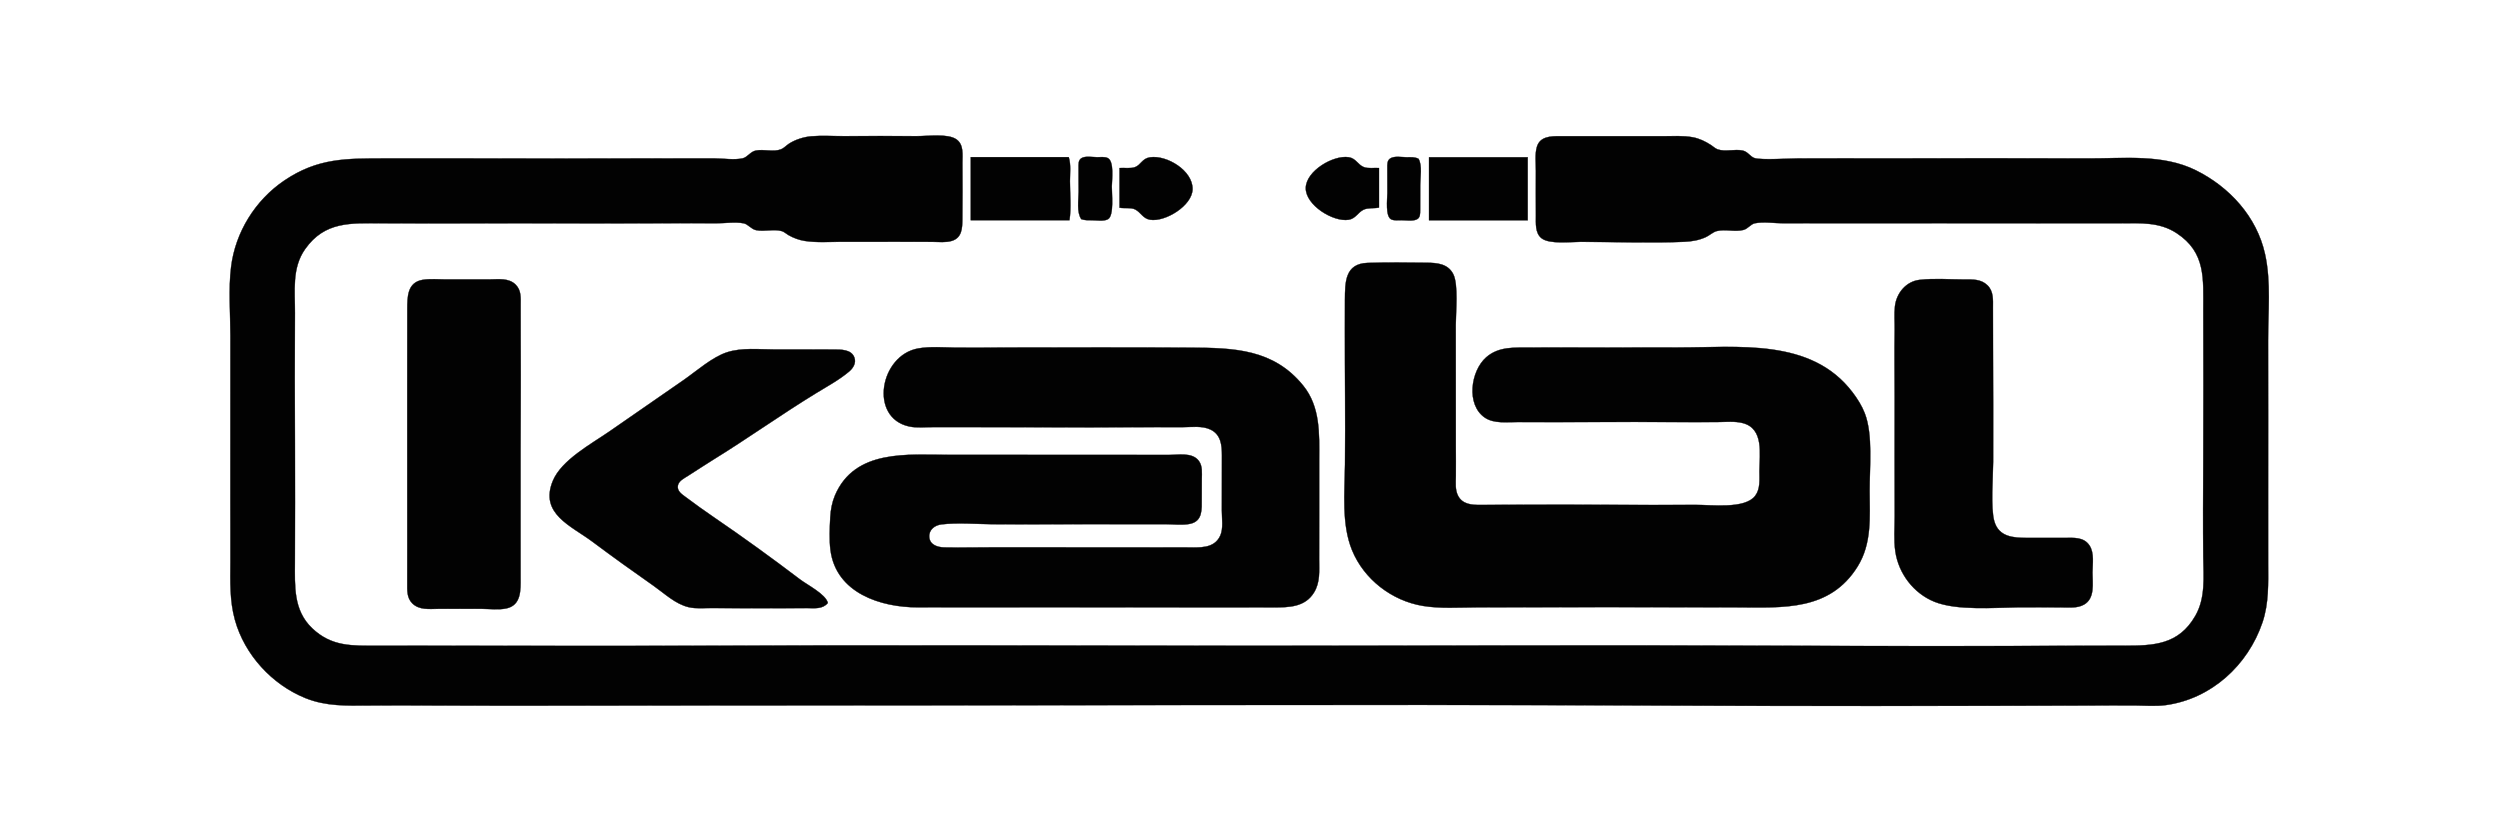
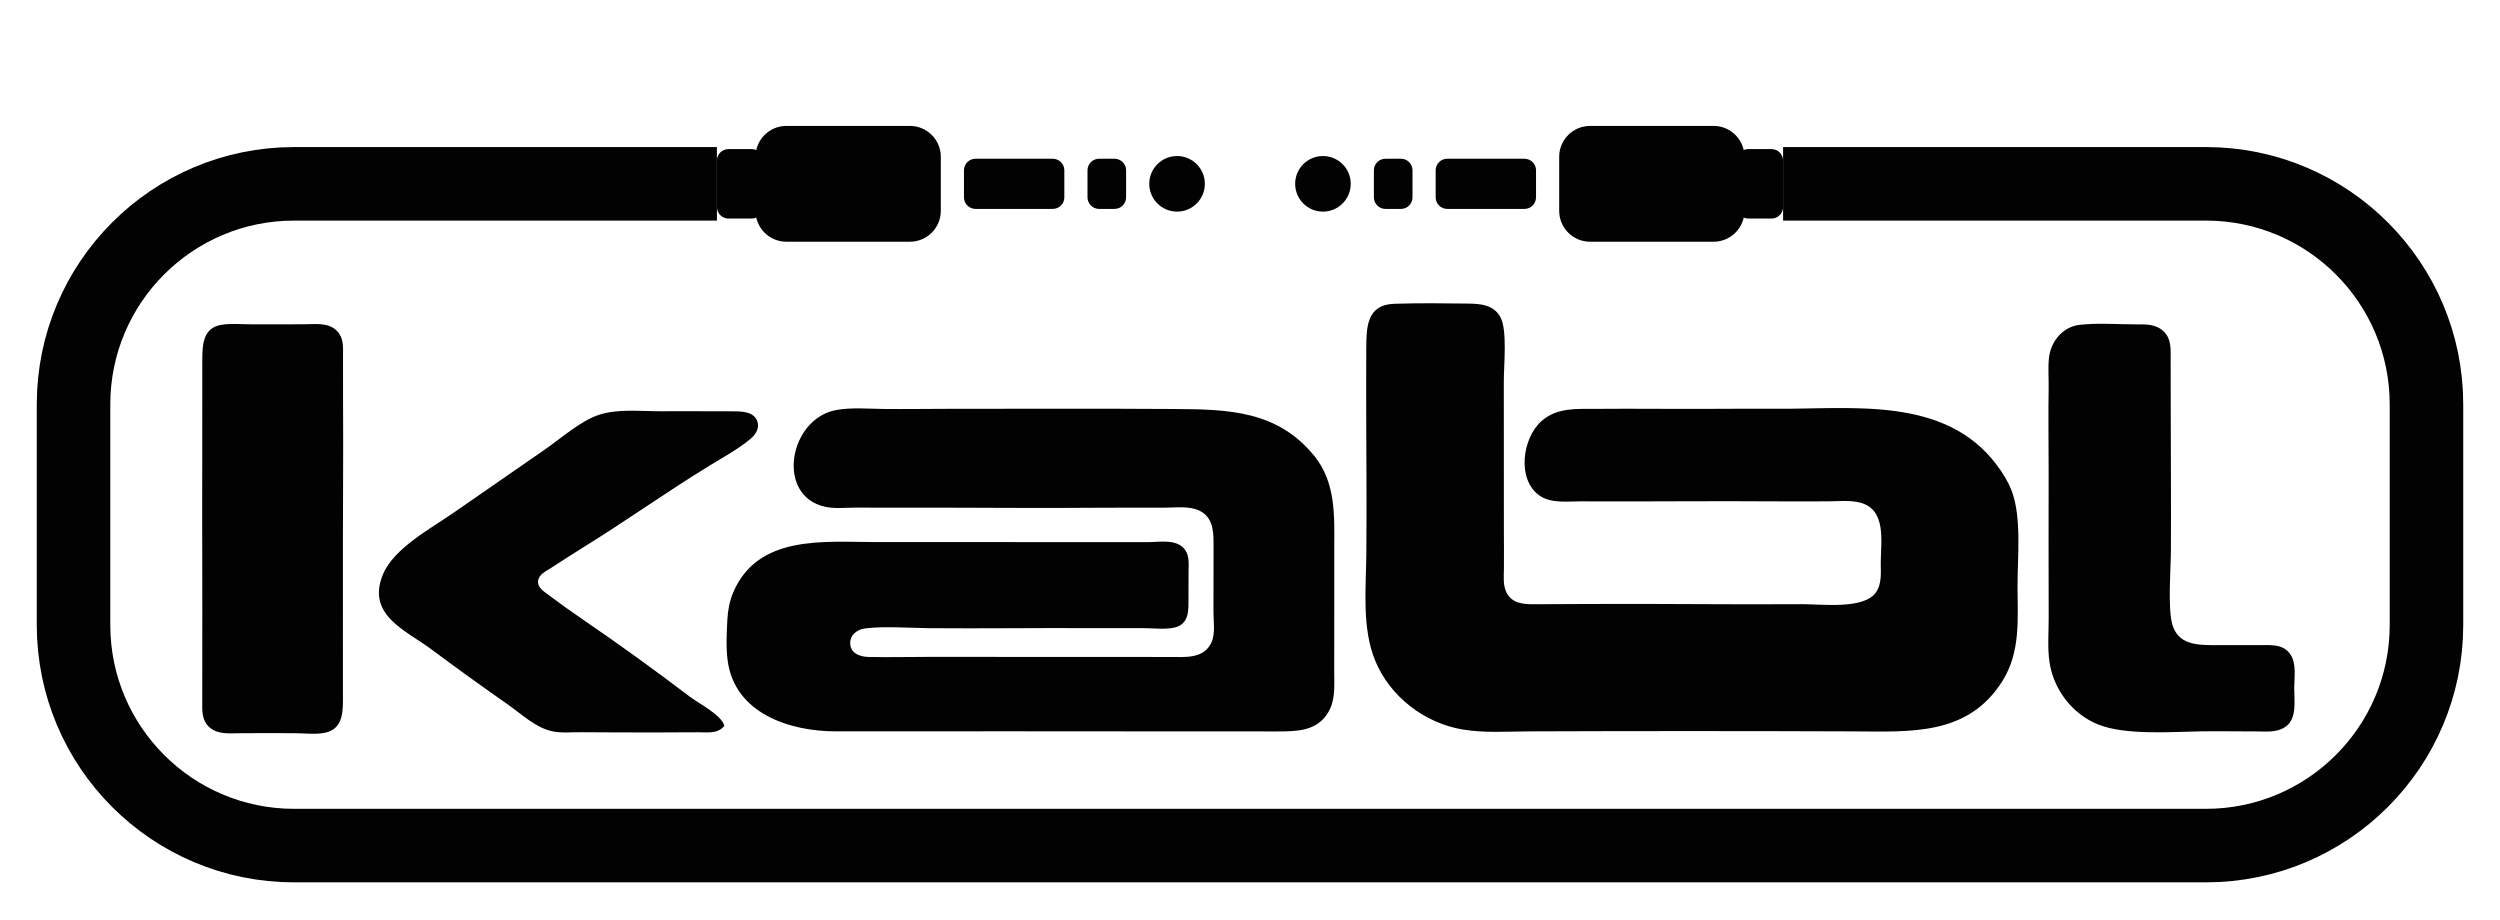
- <svg xmlns="http://www.w3.org/2000/svg" viewBox="0 0 1897 632" width="1897" height="632">
-   <path d="M615.66 103.42C623.86 102.74 632.27 103.34 640.5 103.31C658.83 103.23 677.17 103.14 695.5 103.31C703.54 103.38 719.12 101.11 725.74 105.75C731.45 109.75 730.27 117.43 730.29 123.5C730.33 137.83 730.45 152.17 730.25 166.5C730.15 173.25 729.94 180.39 722.3 182.76C717.65 184.21 712.31 183.53 707.5 183.51C698.83 183.49 690.17 183.43 681.5 183.45C667.17 183.49 652.83 183.44 638.5 183.47C629.31 183.48 619.64 184.23 610.54 182.79C606.19 182.1 602 180.52 598.19 178.33C596.63 177.44 594.98 175.86 593.24 175.36C587.1 173.61 580.02 175.93 573.72 174.63C569.97 173.86 567.65 170.1 564.29 169.44C557.89 168.2 550.04 169.46 543.5 169.41C527.51 169.31 511.49 169.35 495.5 169.44C450.5 169.68 405.5 169.29 360.5 169.48C336.84 169.58 313.16 169.5 289.5 169.43C266.26 169.36 246.49 167.78 231.51 189.03C221.35 203.45 223.89 220.8 223.8 237.5C223.6 270.49 223.64 303.51 223.81 336.5C223.97 366.5 223.82 396.5 223.77 426.5C223.74 444.76 222.52 463 236.82 476.67C251.66 490.85 267.29 489.97 286.5 489.97C297.5 489.97 308.5 489.94 319.5 489.95C388.5 489.98 457.5 490.27 526.5 489.98C667.83 489.38 809.17 489.95 950.5 489.98C1083.5 490 1216.5 489.4 1349.5 489.97C1426.82 490.31 1504.18 490.4 1581.5 489.98C1591.5 489.93 1601.5 489.91 1611.5 489.94C1634.19 490.02 1653.15 489.34 1665.81 467.31C1673.7 453.6 1672 437.76 1671.84 422.5C1671.59 398.18 1671.72 373.82 1671.84 349.5C1672.03 311.5 1671.94 273.5 1671.86 235.5C1671.81 211.81 1674.05 191.64 1651.63 176.91C1638.63 168.37 1624.39 169.39 1609.5 169.42C1588.5 169.47 1567.5 169.46 1546.5 169.44C1497.83 169.41 1449.17 169.43 1400.5 169.39C1384.83 169.38 1369.17 169.41 1353.5 169.43C1346.59 169.44 1338.42 168.07 1331.64 169.4C1328.48 170.02 1326.35 173.57 1322.95 174.46C1316.39 176.17 1309.22 173.7 1302.71 175.32C1299.87 176.03 1297.12 178.67 1294.42 179.9C1289.09 182.35 1283.65 183.23 1277.83 183.48C1251.84 184.6 1225.52 183.53 1199.5 183.5C1191.88 183.5 1175.69 185.5 1169.72 180.77C1164.66 176.76 1165.48 169.28 1165.43 163.5C1165.35 152.17 1165.41 140.83 1165.42 129.5C1165.43 123.8 1164.58 117.1 1166.16 111.56C1168.47 103.52 1176.61 103.34 1183.5 103.33C1199.5 103.29 1215.5 103.41 1231.5 103.34C1241.83 103.29 1252.17 103.34 1262.5 103.34C1269.75 103.35 1277.3 102.85 1284.47 104.16C1289.48 105.08 1294.12 107.35 1298.36 110.1C1299.9 111.1 1301.52 112.69 1303.24 113.31C1308.99 115.39 1316.37 112.94 1322.42 114.26C1326.39 115.13 1328.13 119.05 1331.54 120.02C1336.89 121.53 1357.65 120.24 1364.5 120.2C1387.83 120.06 1411.17 120.25 1434.5 120.19C1484.5 120.06 1534.5 120.06 1584.5 120.22C1611.71 120.31 1641.07 116.73 1666.27 129.25C1691.7 141.88 1712.4 164.38 1718.68 192.69C1723.4 213.93 1720.96 236.89 1721.03 258.5C1721.17 297.17 1721 335.83 1721.05 374.5C1721.07 392.17 1721.01 409.83 1721.06 427.5C1721.1 442.66 1721.68 457.76 1716.74 472.32C1705.77 504.71 1678 530.25 1643.5 535.01C1635.67 536.09 1627.39 535.34 1619.5 535.29C1607.17 535.2 1594.83 535.33 1582.5 535.37C1475.18 535.71 1367.82 535.85 1260.5 535.36C1019.84 534.25 779.16 535.47 538.5 535.31C468.83 535.26 399.16 535.66 329.5 535.34C312.84 535.26 296.16 535.21 279.5 535.34C262.97 535.47 247.33 536 231.76 529.71C206.42 519.47 185.6 496.85 178.26 470.37C174.24 455.88 174.75 441.4 174.84 426.5C174.93 411.5 174.77 396.5 174.8 381.5C174.88 339.17 174.88 296.83 174.83 254.5C174.8 237.43 173.27 219.52 175.35 202.56C178.57 176.24 193.71 151.91 215.63 137.06C241.17 119.75 262.81 120.26 292.5 120.21C312.5 120.17 332.5 120.16 352.5 120.21C400.83 120.36 449.17 120.32 497.5 120.19C512.5 120.15 527.5 120.19 542.5 120.21C549.02 120.22 557.12 121.56 563.49 120.16C567.22 119.34 569.36 115.06 573.56 114.24C579.52 113.06 587.13 115.54 592.72 113.27C594.87 112.39 596.7 110.34 598.63 109.08C603.44 105.93 609.95 103.89 615.66 103.42ZM810.95 119.25C812.73 124.8 811.86 131.65 811.86 137.5C811.85 147.18 812.98 157.55 811.5 167.11C786.54 167.11 761.57 167.11 736.61 167.11C736.61 151.16 736.61 135.21 736.61 119.25C761.39 119.25 786.17 119.25 810.95 119.25ZM820.5 166.29C816.85 161.18 818.44 151.66 818.46 145.5C818.47 139.5 818.35 133.5 818.41 127.5C818.44 124.82 818.01 121.69 820.6 120.03C823.5 118.18 829.2 119.28 832.5 119.28C835.01 119.29 838.18 118.81 840.52 119.92C845.58 122.33 843.71 136.47 843.63 141.5C843.56 146.65 845.46 163.6 840.77 166.3C837.59 168.13 832.05 167.13 828.5 167.13C825.69 167.13 823.14 167.21 820.5 166.29ZM849.51 157.59C849.51 147.56 849.51 137.53 849.51 127.5C853.13 127.22 857.88 128.08 861.29 126.81C865.73 125.15 866.62 120.25 872.67 119.37C885.36 117.52 905.12 129.41 904.92 143.5C904.75 156.08 884.05 168.66 872.61 166.71C867.25 165.8 865.7 161.2 861.43 158.95C858.25 157.28 853.04 158.33 849.51 157.59ZM1046.38 127.5C1046.38 137.5 1046.38 147.5 1046.38 157.5C1042.8 158.29 1038.05 157.5 1034.68 159.11C1030.4 161.15 1028.7 165.87 1023.42 166.73C1011.62 168.67 990.46 155.57 990.82 142.5C991.17 129.62 1011.7 117.54 1023.41 119.31C1028.85 120.13 1030.29 124.93 1034.76 126.75C1038.11 128.12 1042.79 127.22 1046.38 127.5ZM1076.37 120.5C1079.35 125.51 1077.67 134.73 1077.66 140.5C1077.64 146.83 1077.69 153.17 1077.62 159.5C1077.59 162.08 1077.8 165.16 1075.01 166.48C1071.88 167.97 1066.91 167.1 1063.5 167.1C1061.06 167.1 1058.19 167.48 1055.89 166.56C1051.02 164.61 1052.7 151.06 1052.74 146.5C1052.79 140.17 1052.65 133.83 1052.7 127.5C1052.71 124.94 1052.45 121.98 1054.8 120.32C1057.93 118.12 1063.88 119.33 1067.5 119.32C1070.76 119.31 1073.47 119.03 1076.37 120.5ZM1159.22 119.33C1159.22 135.26 1159.22 151.2 1159.22 167.14C1134.26 167.14 1109.31 167.14 1084.35 167.14C1084.35 151.2 1084.35 135.26 1084.35 119.33C1109.31 119.33 1134.26 119.33 1159.22 119.33ZM1037.69 199.49C1052.58 199 1067.61 199.18 1082.5 199.36C1090.34 199.45 1098.53 200.03 1102.64 207.83C1106.8 215.74 1104.64 236.96 1104.63 246.5C1104.61 277.16 1104.63 307.83 1104.67 338.5C1104.68 346.17 1104.79 353.83 1104.69 361.5C1104.63 366.36 1104.05 371.71 1106.37 376.18C1109.81 382.79 1116.9 383.2 1123.5 383.14C1134.5 383.05 1145.5 383.05 1156.5 382.99C1199.83 382.74 1243.17 383.42 1286.5 383.1C1298.56 383.01 1324.05 386.45 1331.8 376.28C1335.9 370.9 1335.01 363.86 1335.04 357.5C1335.1 344.8 1338.68 325.27 1322.47 321.04C1316.4 319.45 1309.71 320.2 1303.5 320.24C1292.5 320.3 1281.5 320.35 1270.5 320.26C1230.84 319.95 1191.16 320.47 1151.5 320.26C1143.54 320.22 1133.64 321.63 1126.67 316.87C1112.34 307.07 1115.93 281.53 1127.69 271.16C1137.36 262.64 1149.52 263.83 1161.5 263.72C1183.83 263.52 1206.17 263.82 1228.5 263.72C1243.16 263.65 1257.84 263.6 1272.5 263.66C1318.36 263.85 1374.26 256.13 1405.74 297.74C1409.4 302.57 1412.75 307.84 1414.96 313.52C1421.33 329.89 1418.59 354.89 1418.65 372.5C1418.72 392.44 1420.5 412.35 1409.48 429.98C1388.4 463.72 1353.11 461.01 1318.5 460.87C1252.51 460.62 1186.49 460.61 1120.5 460.86C1106.97 460.91 1092.94 461.96 1079.56 459.73C1056.14 455.83 1034.99 439.59 1025.95 417.51C1017.85 397.74 1020.37 373.53 1020.59 352.5C1020.94 318.11 1020.44 283.7 1020.5 249.31C1020.51 242.04 1020.49 234.77 1020.54 227.5C1020.64 214.21 1020.5 200.05 1037.69 199.49ZM320.67 212.35C326.4 211.38 332.7 212.02 338.5 212.03C349.5 212.06 360.5 212.09 371.5 212.01C378.26 211.96 386.21 210.76 391.4 216.11C395.6 220.43 395.09 225.9 395.07 231.5C395.03 239.83 395.03 248.17 395.09 256.5C395.33 294.17 394.91 331.83 395.01 369.5C395.07 392.5 394.93 415.5 395.02 438.5C395.06 447.58 395.64 459.21 384.26 461.66C378.42 462.91 371.46 462.01 365.5 461.97C354.5 461.89 343.5 461.95 332.5 461.98C325.66 462 318.04 463.07 312.78 457.74C308.65 453.55 309.02 447.97 309.02 442.5C309.04 433.5 309.02 424.5 309.04 415.5C309.16 376.17 308.88 336.83 309.01 297.5C309.08 276.5 308.98 255.5 309.05 234.5C309.08 225.2 309.09 214.3 320.67 212.35ZM1456.58 212.36C1467.65 211.08 1479.36 212.06 1490.5 212.07C1496.9 212.07 1503.09 211.66 1508.05 216.45C1512.78 221.03 1512.27 227.45 1512.24 233.5C1512.2 243.83 1512.29 254.17 1512.3 264.5C1512.33 293.16 1512.56 321.84 1512.4 350.5C1512.33 361.9 1510.43 385.38 1513.24 395.4C1516.64 407.53 1527.78 408.15 1538.5 408.15C1547.83 408.14 1557.17 408.17 1566.5 408.15C1573.52 408.13 1581.14 407.28 1585.53 413.95C1589.27 419.64 1587.8 428.05 1587.78 434.5C1587.76 442.63 1589.81 454.01 1581.31 458.79C1576.24 461.65 1570.08 460.89 1564.5 460.9C1553.5 460.91 1542.5 460.69 1531.5 460.84C1512.92 461.09 1484.78 463.43 1467.85 456.61C1452.07 450.24 1440.66 435.26 1438.18 418.47C1436.89 409.72 1437.72 400.33 1437.69 391.5C1437.59 361.5 1437.63 331.5 1437.66 301.5C1437.67 284.5 1437.38 267.49 1437.67 250.5C1437.77 244.55 1437.21 238.41 1437.87 232.5C1438.98 222.5 1446.25 213.55 1456.58 212.36ZM696.73 264.39C706 262.75 716.12 263.67 725.5 263.78C738.83 263.93 752.17 263.69 765.5 263.69C811.5 263.68 857.5 263.5 903.5 263.8C936.38 264.01 966.4 264.79 988.9 292.64C1001.87 308.69 1001.11 329 1000.99 348.5C1000.93 359.17 1001 369.83 1000.99 380.5C1000.97 395.17 1000.98 409.83 1000.96 424.5C1000.96 433.22 1001.84 441.83 997.07 449.59C990.25 460.72 978.12 460.87 966.5 460.9C947.17 460.94 927.83 460.89 908.5 460.88C837.83 460.85 767.17 460.73 696.5 460.85C668.24 460.91 634.42 449.98 630.17 417.48C629.13 409.5 629.58 400.53 630.01 392.5C630.3 386.97 631.36 381.16 633.53 376.04C648.57 340.56 688.91 345.07 720.5 345.15C754.83 345.25 789.17 345.04 823.5 345.17C844.5 345.24 865.5 345.1 886.5 345.2C893.82 345.24 904.67 342.93 909.69 349.76C912.6 353.72 911.94 358.87 911.92 363.5C911.89 368.5 911.88 373.5 911.87 378.5C911.85 386.38 912.73 395.42 902.99 397.48C897.22 398.69 890.38 397.79 884.5 397.76C873.5 397.7 862.5 397.81 851.5 397.75C818.83 397.58 786.16 398.06 753.5 397.78C741.29 397.67 726.44 396.48 714.5 397.88C709.33 398.48 704.73 401.91 705.12 407.5C705.54 413.47 711.44 415.27 716.5 415.38C728.82 415.64 741.18 415.3 753.5 415.32C796.5 415.38 839.5 415.32 882.5 415.37C888.5 415.38 894.5 415.38 900.5 415.39C909.82 415.4 921.32 416.66 925.94 406.44C928.41 400.96 927.11 393.37 927.14 387.5C927.22 373.5 927.17 359.5 927.19 345.5C927.2 337.73 926.43 329.71 918.53 325.94C912.23 322.93 904.26 324.1 897.5 324.12C883.5 324.17 869.5 324.03 855.5 324.17C818.84 324.52 782.16 324.05 745.5 324.11C733.16 324.13 720.84 324.14 708.5 324.09C702.43 324.06 695.77 324.89 689.81 323.58C659.22 316.9 667.7 269.52 696.73 264.39ZM628.17 457.5C624.27 462.34 618.22 461.45 612.5 461.42C600.5 461.36 588.49 461.63 576.48 461.52C564.49 461.42 552.5 461.54 540.5 461.38C534.55 461.29 528.5 462.08 522.63 460.73C512.52 458.4 504.24 450.32 495.96 444.52C480.33 433.59 464.76 422.41 449.49 411C433.33 398.94 409.22 389.82 419.46 364.95C426.05 348.95 448.81 336.83 462.7 327.19C481.39 314.22 500.13 301.31 518.81 288.33C528.57 281.54 540.46 270.91 551.73 267.29C562.98 263.69 575.85 265.14 587.5 265.17C602.5 265.2 617.5 265.1 632.5 265.21C637.96 265.25 645.99 264.98 648.29 271.26C649.8 275.38 647.45 279.25 644.36 281.88C636.91 288.21 627.33 293.39 618.99 298.5C592.69 314.6 567.53 332.6 541.29 348.77C534.7 352.83 528.28 357.13 521.75 361.27C518.96 363.03 514.86 364.98 514.33 368.67C513.74 372.73 517.49 375.06 520.3 377.17C527.36 382.47 534.58 387.64 541.87 392.62C563.87 407.63 585.71 423.44 606.92 439.55C612.59 443.87 626.56 450.85 628.17 457.5Z" fill="#020202" fill-rule="evenodd" stroke="#020202" stroke-width="0.25" stroke-linejoin="round" />
+ <svg xmlns="http://www.w3.org/2000/svg" viewBox="0 0 272 100" color="#020202">
+   <g fill="currentColor">
+     <path d="M194,20H240A24,24 0 0 1 264,44V68A24,24 0 0 1 240,92H32A24,24 0 0 1 8,68V44A24,24 0 0 1 32,20H78" fill="none" stroke="currentColor" stroke-width="8" />
+     <path d="M79.26,16.22H81.78A1.26,1.26 0 0 1 83.04,17.48V22.52A1.26,1.26 0 0 1 81.78,23.78H79.26A1.26,1.26 0 0 1 78,22.52V17.48A1.26,1.26 0 0 1 79.26,16.22Z" />
+     <path d="M85.56,13.7H99A3.36,3.36 0 0 1 102.36,17.06V22.94A3.36,3.36 0 0 1 99,26.3H85.56A3.36,3.36 0 0 1 82.2,22.94V17.06A3.36,3.36 0 0 1 85.56,13.7Z" />
+     <path d="M106.14,17.27H114.54A1.26,1.26 0 0 1 115.8,18.53V21.47A1.26,1.26 0 0 1 114.54,22.73H106.14A1.26,1.26 0 0 1 104.88,21.47V18.53A1.26,1.26 0 0 1 106.14,17.27Z" />
+     <path d="M119.58,17.27H121.26A1.26,1.26 0 0 1 122.52,18.53V21.47A1.26,1.26 0 0 1 121.26,22.73H119.58A1.26,1.26 0 0 1 118.32,21.47V18.53A1.26,1.26 0 0 1 119.58,17.27Z" />
+     <circle cx="128.064" cy="20" r="3.024" />
+     <path d="M190.22,16.22H192.74A1.26,1.26 0 0 1 194,17.48V22.52A1.26,1.26 0 0 1 192.74,23.78H190.22A1.26,1.26 0 0 1 188.96,22.52V17.48A1.26,1.26 0 0 1 190.22,16.22Z" />
+     <path d="M173,13.7H186.44A3.36,3.36 0 0 1 189.8,17.06V22.94A3.36,3.36 0 0 1 186.44,26.3H173A3.36,3.36 0 0 1 169.64,22.94V17.06A3.36,3.36 0 0 1 173,13.7Z" />
+     <path d="M157.46,17.27H165.86A1.26,1.26 0 0 1 167.12,18.53V21.47A1.26,1.26 0 0 1 165.86,22.73H157.46A1.26,1.26 0 0 1 156.2,21.47V18.53A1.26,1.26 0 0 1 157.46,17.27Z" />
+     <path d="M150.74,17.27H152.42A1.26,1.26 0 0 1 153.68,18.53V21.47A1.26,1.26 0 0 1 152.42,22.73H150.74A1.26,1.26 0 0 1 149.48,21.47V18.53A1.26,1.26 0 0 1 150.74,17.27Z" />
+     <circle cx="143.936" cy="20" r="3.024" />
+     <path d="M1037.69 199.49C1052.58 199 1067.61 199.18 1082.5 199.36C1090.34 199.45 1098.53 200.03 1102.64 207.83C1106.8 215.74 1104.64 236.96 1104.63 246.5C1104.61 277.16 1104.63 307.83 1104.67 338.5C1104.68 346.17 1104.79 353.83 1104.69 361.5C1104.63 366.36 1104.05 371.71 1106.37 376.18C1109.81 382.79 1116.9 383.2 1123.5 383.14C1134.5 383.05 1145.5 383.05 1156.5 382.99C1199.83 382.74 1243.17 383.42 1286.5 383.1C1298.56 383.01 1324.05 386.45 1331.8 376.28C1335.9 370.9 1335.01 363.86 1335.04 357.5C1335.1 344.8 1338.68 325.27 1322.47 321.04C1316.4 319.45 1309.71 320.2 1303.5 320.24C1292.5 320.3 1281.5 320.35 1270.5 320.26C1230.84 319.95 1191.16 320.47 1151.5 320.26C1143.54 320.22 1133.64 321.63 1126.67 316.87C1112.34 307.07 1115.93 281.53 1127.69 271.16C1137.36 262.64 1149.52 263.83 1161.5 263.72C1183.83 263.52 1206.17 263.82 1228.5 263.72C1243.16 263.65 1257.84 263.6 1272.5 263.66C1318.36 263.85 1374.26 256.13 1405.74 297.74C1409.4 302.57 1412.75 307.84 1414.96 313.52C1421.33 329.89 1418.59 354.89 1418.65 372.5C1418.72 392.44 1420.5 412.35 1409.48 429.98C1388.4 463.72 1353.11 461.01 1318.5 460.87C1252.51 460.62 1186.49 460.61 1120.5 460.86C1106.97 460.91 1092.94 461.96 1079.56 459.73C1056.14 455.83 1034.99 439.59 1025.95 417.51C1017.85 397.74 1020.37 373.53 1020.59 352.5C1020.94 318.11 1020.44 283.7 1020.5 249.31C1020.51 242.04 1020.49 234.77 1020.54 227.5C1020.64 214.21 1020.5 200.05 1037.69 199.49ZM320.67 212.35C326.4 211.38 332.7 212.02 338.5 212.03C349.5 212.06 360.5 212.09 371.5 212.01C378.26 211.96 386.21 210.76 391.4 216.11C395.6 220.43 395.09 225.9 395.07 231.5C395.03 239.83 395.03 248.17 395.09 256.5C395.33 294.17 394.91 331.83 395.01 369.5C395.07 392.5 394.93 415.5 395.02 438.5C395.06 447.58 395.64 459.21 384.26 461.66C378.42 462.91 371.46 462.01 365.5 461.97C354.5 461.89 343.5 461.95 332.5 461.98C325.66 462 318.04 463.07 312.78 457.74C308.65 453.55 309.02 447.97 309.02 442.5C309.04 433.5 309.02 424.5 309.04 415.5C309.16 376.17 308.88 336.83 309.01 297.5C309.08 276.5 308.98 255.5 309.05 234.5C309.08 225.2 309.09 214.3 320.67 212.35ZM1456.58 212.36C1467.65 211.08 1479.36 212.06 1490.5 212.07C1496.9 212.07 1503.09 211.66 1508.05 216.45C1512.78 221.03 1512.27 227.45 1512.24 233.5C1512.2 243.83 1512.29 254.17 1512.3 264.5C1512.33 293.16 1512.56 321.84 1512.4 350.5C1512.33 361.9 1510.43 385.38 1513.24 395.4C1516.64 407.53 1527.78 408.15 1538.5 408.15C1547.83 408.14 1557.17 408.17 1566.5 408.15C1573.52 408.13 1581.14 407.28 1585.53 413.95C1589.27 419.64 1587.8 428.05 1587.78 434.5C1587.76 442.63 1589.81 454.01 1581.31 458.79C1576.24 461.65 1570.08 460.89 1564.5 460.9C1553.5 460.91 1542.5 460.69 1531.5 460.84C1512.92 461.09 1484.78 463.43 1467.85 456.61C1452.07 450.24 1440.66 435.26 1438.18 418.47C1436.89 409.72 1437.72 400.33 1437.69 391.5C1437.59 361.5 1437.63 331.5 1437.66 301.5C1437.67 284.5 1437.38 267.49 1437.67 250.5C1437.77 244.55 1437.21 238.41 1437.87 232.5C1438.98 222.5 1446.25 213.55 1456.58 212.36ZM696.73 264.39C706 262.75 716.12 263.67 725.5 263.78C738.83 263.93 752.17 263.69 765.5 263.69C811.5 263.68 857.5 263.5 903.5 263.8C936.38 264.01 966.4 264.79 988.9 292.64C1001.87 308.69 1001.11 329 1000.99 348.5C1000.93 359.17 1001 369.83 1000.99 380.5C1000.97 395.17 1000.98 409.83 1000.96 424.5C1000.96 433.22 1001.84 441.83 997.07 449.59C990.25 460.72 978.12 460.87 966.5 460.9C947.17 460.94 927.83 460.89 908.5 460.88C837.83 460.85 767.17 460.73 696.5 460.85C668.24 460.91 634.42 449.98 630.17 417.48C629.13 409.5 629.58 400.53 630.01 392.5C630.3 386.97 631.36 381.16 633.53 376.04C648.57 340.56 688.91 345.07 720.5 345.15C754.83 345.25 789.17 345.04 823.5 345.17C844.5 345.24 865.5 345.1 886.5 345.2C893.82 345.24 904.67 342.93 909.69 349.76C912.6 353.72 911.94 358.87 911.92 363.5C911.89 368.5 911.88 373.5 911.87 378.5C911.85 386.38 912.73 395.42 902.99 397.48C897.22 398.69 890.38 397.79 884.5 397.76C873.5 397.7 862.5 397.81 851.5 397.75C818.83 397.58 786.16 398.06 753.5 397.78C741.29 397.67 726.44 396.48 714.5 397.88C709.33 398.48 704.73 401.91 705.12 407.5C705.54 413.47 711.44 415.27 716.5 415.38C728.82 415.64 741.18 415.3 753.5 415.32C796.5 415.38 839.5 415.32 882.5 415.37C888.5 415.38 894.5 415.38 900.5 415.39C909.82 415.4 921.32 416.66 925.94 406.44C928.41 400.96 927.11 393.37 927.14 387.5C927.22 373.5 927.17 359.5 927.19 345.5C927.2 337.73 926.43 329.71 918.53 325.94C912.23 322.93 904.26 324.1 897.5 324.12C883.5 324.17 869.5 324.03 855.5 324.17C818.84 324.52 782.16 324.05 745.5 324.11C733.16 324.13 720.84 324.14 708.5 324.09C702.43 324.06 695.77 324.89 689.81 323.58C659.22 316.9 667.7 269.52 696.73 264.39ZM628.17 457.5C624.27 462.34 618.22 461.45 612.5 461.42C600.5 461.36 588.49 461.63 576.48 461.52C564.49 461.42 552.5 461.54 540.5 461.38C534.55 461.29 528.5 462.08 522.63 460.73C512.52 458.4 504.24 450.32 495.96 444.52C480.33 433.59 464.76 422.41 449.49 411C433.33 398.94 409.22 389.82 419.46 364.95C426.05 348.95 448.81 336.83 462.7 327.19C481.39 314.22 500.13 301.31 518.81 288.33C528.57 281.54 540.46 270.91 551.73 267.29C562.98 263.69 575.85 265.14 587.5 265.17C602.5 265.2 617.5 265.1 632.5 265.21C637.96 265.25 645.99 264.98 648.29 271.26C649.8 275.38 647.45 279.25 644.36 281.88C636.91 288.21 627.33 293.39 618.99 298.5C592.69 314.6 567.53 332.6 541.29 348.77C534.7 352.83 528.28 357.13 521.75 361.27C518.96 363.03 514.86 364.98 514.33 368.67C513.74 372.73 517.49 375.06 520.3 377.17C527.36 382.47 534.58 387.64 541.87 392.62C563.87 407.63 585.71 423.44 606.92 439.55C612.59 443.87 626.56 450.85 628.17 457.5Z" transform="translate(-32.998,-2.455) scale(0.17799)" />
+   </g>
</svg>
